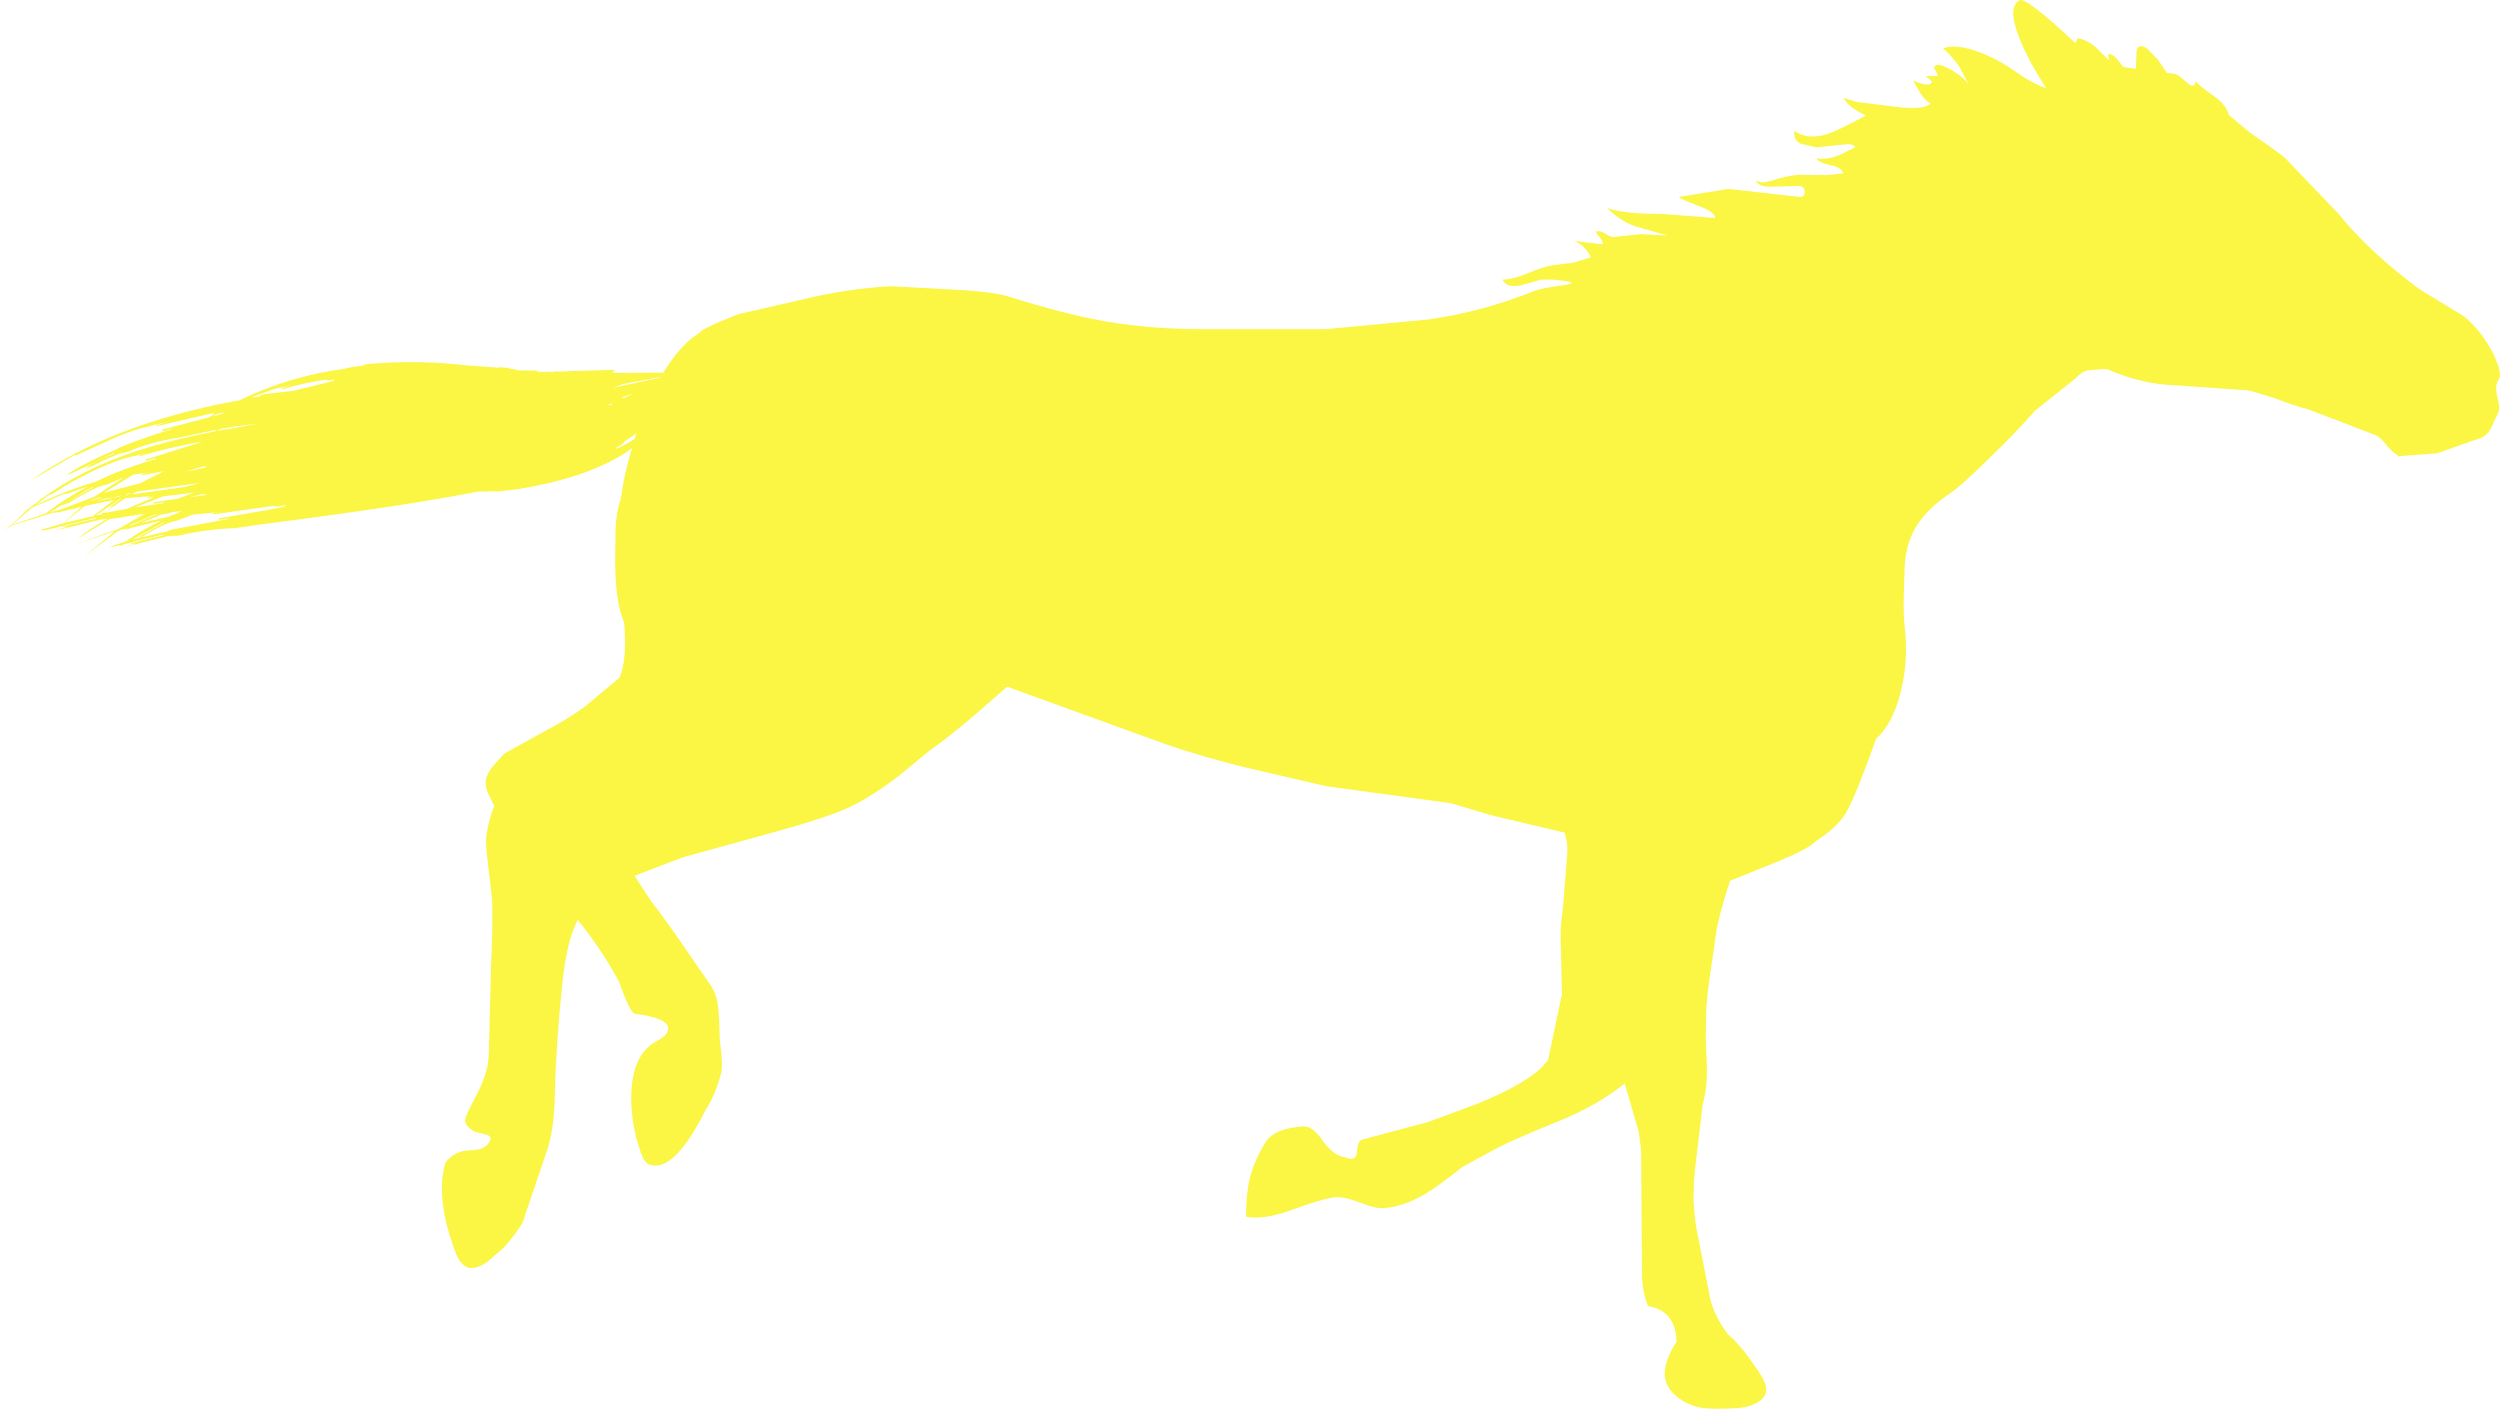
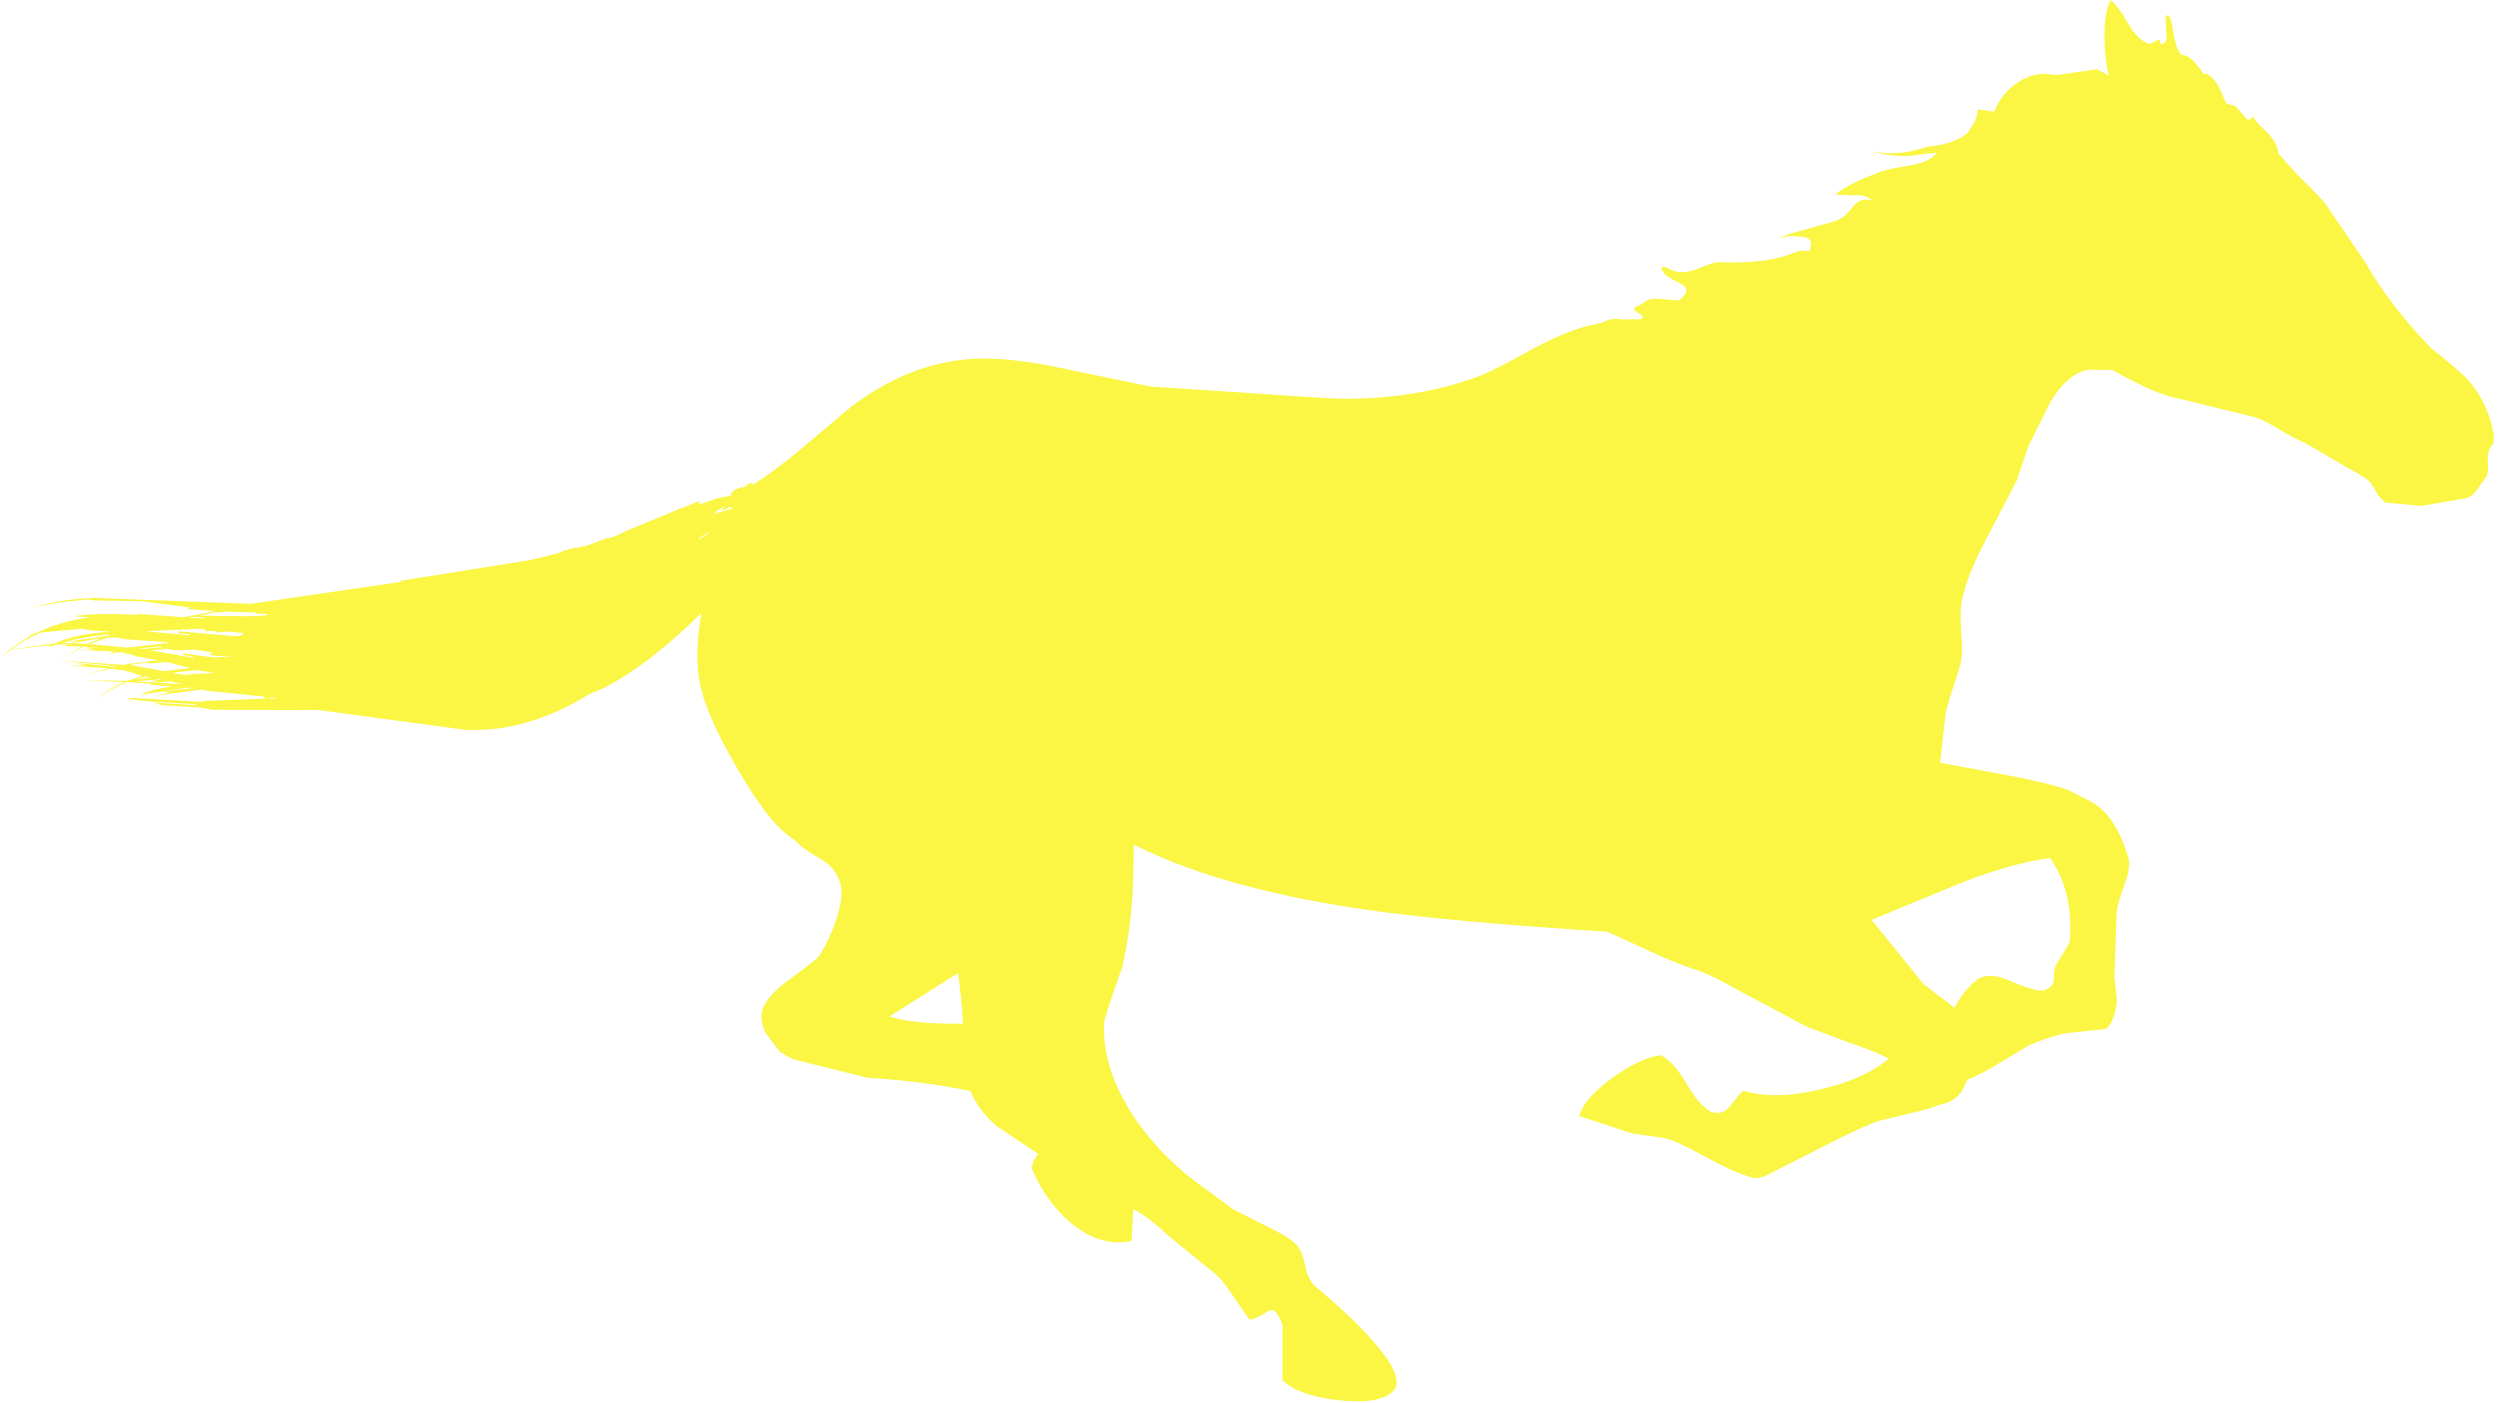
- <svg xmlns="http://www.w3.org/2000/svg" version="1.1" width="434px" height="245px">
-   <g transform="translate(225.4,105.392)">
-     <path d="M -117.25 -28.35 L -118.6 -27.55 Q -118.45 -27.25 -115.25 -29.15 L -114.95 -30.15 L -117.05 -28.7 Z M -117.5 -36.35 L -117.05 -36.3 L -115.4 -37.15 Z M -119.55 -35.05 L -118.9 -35.35 L -119.55 -35.25 L -119.85 -35.1 Z M -110.75 -39.85 L -110.7 -39.95 L -117.1 -38.75 L -119.1 -38.05 Z M -201.65 -20.05 L -202.55 -19.55 L -193.35 -20.85 L -190.65 -21.55 Z M -196.9 -14.65 L -196.95 -14.75 L -202.4 -11.75 L -201.1 -12.05 L -200.8 -12.25 Q -200.45 -12.5 -201.15 -12.2 Q -201.85 -11.9 -201.55 -12.1 Q -199.2 -13.35 -196.9 -14.65 Z M -197.45 -16.05 L -200.95 -14.6 L -196.1 -15.7 L -193.85 -16.65 L -195.5 -16.5 L -196 -16.3 Z M -198.7 -17.95 L -198.75 -18.2 L -194.6 -18.8 L -191.75 -19.85 L -197 -19.25 L -201.95 -17.3 L -197 -18.05 L -197 -18.2 Z M -200.65 -22.9 L -200.7 -23.1 L -199.4 -23.35 L -202.2 -23 L -202.25 -23 L -207.35 -19.85 L -201.05 -21.5 L -196.95 -23.6 Z M -188.4 -16.1 L -188.45 -16.3 L -187.2 -16.5 L -191.95 -16.05 L -194.55 -15.05 L -196.05 -14.65 Q -198.4 -13.7 -200.9 -12.1 L -195.95 -13.25 L -196.35 -13.3 L -185.75 -15.3 L -185.75 -15.4 L -187.4 -15.15 L -187.45 -15.4 L -179.55 -16.75 Q -175 -17.55 -176 -17.65 L -177.65 -17.4 L -177.65 -17.6 Z M -189.7 -24.45 L -190.2 -24.4 L -193.25 -23.5 Q -188.9 -24.3 -189.7 -24.45 Z M -190.05 -19.5 L -190.1 -19.65 L -192.65 -19.05 L -189.7 -19.45 L -189.6 -19.5 L -189.6 -19.6 Z M -186.7 -33.8 L -187.1 -33.7 Q -187.45 -33.5 -187.55 -33.6 L -187.65 -33.6 L -188.4 -33.1 Q -186.05 -33.75 -186.7 -33.8 Z M -185.75 -31.15 L -187.05 -30.95 L -187.7 -30.6 L -186.3 -30.85 Z M -180.85 -31.8 L -181.2 -31.8 L -185.65 -31.2 L -186.25 -30.85 L -186.05 -30.85 Z M -168.6 -39.3 L -168.65 -39.5 Q -172.2 -39.05 -176.45 -37.8 L -176.55 -38 L -174.75 -38.55 L -177.8 -37.85 L -181.85 -36.4 L -180 -36.6 Q -180.55 -36.65 -180.2 -36.8 L -179.25 -37 L -174.45 -37.55 L -169.35 -38.8 Q -166.8 -39.4 -167.4 -39.5 Z M -215.9 -19.9 Q -216.6 -19.4 -216.75 -19.55 L -219.35 -17.65 Q -214.45 -20.05 -208.7 -21.8 Q -204.25 -24 -198.35 -25.7 L -198.4 -25.85 L -200.05 -25.35 L -200.15 -25.6 L -190.15 -28.75 Q -196.3 -27.7 -201.25 -26.15 L -201.3 -26.3 L -199.95 -26.75 L -203.05 -26 Q -205.15 -25.5 -208.75 -23.85 Q -212.7 -22 -215.9 -19.9 Z M -207.2 -16.35 L -203.4 -17.05 L -198.7 -19.05 L -199.75 -18.95 L -199.75 -19.15 L -198.3 -19.35 L -203.6 -18.9 Q -205.2 -17.9 -207.2 -16.35 Z M -203.15 -14.05 L -202.6 -14.15 L -198.25 -16.1 L -198.3 -16.2 Z M -209.15 -15.8 L -209.1 -15.9 L -209 -16 L -205.6 -18.6 L -210.7 -17.55 L -214.3 -14.6 Z M -207.95 -19.1 L -209.3 -18.65 L -209.55 -18.45 L -207.95 -18.95 Z M -214.5 -17.8 L -209.3 -20.75 L -209.4 -20.85 L -214.5 -17.8 L -216.75 -16.45 L -215.25 -16.85 L -215.2 -16.9 L -214.85 -16.95 L -208.9 -19.2 L -208.6 -19.45 L -203.85 -22.55 L -206.75 -21.3 L -208.4 -20.85 Q -211.45 -19.45 -214.4 -17.45 L -213.65 -18 Q -213.3 -18.25 -214.05 -17.9 Q -214.85 -17.5 -214.5 -17.8 Z M -211.2 -20.55 L -210.9 -20.7 L -213.65 -19.7 L -214.4 -19.6 L -219.8 -17.3 L -223.3 -14.3 L -217.45 -16.25 Q -214.55 -18.6 -210.1 -20.95 Z M -204.35 -18.8 L -204.6 -18.75 L -208.8 -15.9 L -207.45 -16.15 L -208.05 -16.2 L -207.25 -16.35 L -205.7 -17.55 Q -205.4 -17.75 -206.05 -17.4 L -206.45 -17.3 Z M -203.4 -19.4 L -202.65 -19.85 L -203.05 -19.75 L -203.7 -19.35 Z M -205.7 -19 L -207.15 -18.85 L -208.7 -18.4 L -204.75 -19.15 L -204.35 -19.4 Z M 59.35 -65.85 Q 56.25 -66.6 53.6 -69.3 Q 56.35 -68.25 63.15 -68.25 L 72.35 -67.55 Q 72.4 -68.55 69.45 -69.65 Q 66.25 -70.85 66.05 -71.2 L 74.65 -72.6 L 87.05 -71.2 Q 87.85 -71.2 87.9 -72.05 Q 87.95 -72.9 87.05 -73.1 L 82.65 -73 Q 79.85 -72.8 79.4 -74.05 Q 80.15 -73.7 80.7 -73.7 L 82.3 -74.05 Q 84.55 -74.85 86.9 -75.05 L 91.85 -75 L 94.55 -75.3 Q 94.4 -76.3 92.45 -76.7 Q 90.3 -77.15 89.95 -77.9 Q 91.85 -77.55 94.3 -78.65 L 96.6 -79.8 Q 96.65 -80.5 94.55 -80.3 L 89.95 -79.8 L 87.2 -80.45 Q 85.9 -81.05 86.1 -82.65 Q 88.85 -80.85 92.7 -82.45 Q 94.85 -83.35 98.5 -85.35 Q 95.25 -86.9 94.7 -88.4 L 96.9 -87.7 L 104.5 -86.75 Q 109.05 -86.35 109.75 -87.5 Q 108.65 -87.65 106.75 -91.4 Q 109.75 -90.1 110 -91.25 L 108.9 -92.15 L 110.95 -92.2 Q 111 -92.6 110.45 -93.4 Q 110.15 -93.9 110.95 -94.15 Q 112.25 -94.05 114.15 -92.75 Q 115.917 -91.556 116.45 -90.6 L 114.75 -93.8 Q 113.35 -95.8 111.9 -97 Q 114.15 -97.8 117.9 -96.45 Q 121.3 -95.25 124.65 -92.85 Q 127.4 -90.9 129.8 -90.1 Q 126.55 -95.15 125.1 -98.95 Q 123.05 -104.2 125.2 -105.35 Q 126.3 -105.95 134.9 -97.9 L 135.25 -98.75 Q 136.85 -98.5 138.3 -97.3 L 140.7 -94.95 L 140.6 -96.05 Q 141.5 -95.95 142.15 -95.1 L 143.2 -93.75 L 145.4 -93.45 L 145.5 -96.45 Q 145.8 -98 147.3 -97 L 149.2 -95.05 L 150.75 -92.75 L 151.7 -92.6 Q 152.4 -92.8 154.2 -91.1 Q 155.55 -89.85 155.8 -91.3 Q 156.35 -90.5 158.95 -88.7 Q 161 -87.3 161.55 -85.4 L 164.85 -82.65 Q 166.25 -81.55 167.9 -80.5 Q 169.15 -79.55 171.15 -78.1 L 180.5 -68.35 Q 185.9 -61.65 194.6 -55.2 L 202.3 -50.5 Q 205.35 -48.05 207.55 -43.8 L 208.4 -41.6 Q 208.8 -40.05 208.35 -39.45 Q 207.65 -38.55 208.15 -36.45 Q 208.7 -34.35 208.25 -33.65 L 207.05 -31.1 Q 206.3 -29.65 205.05 -29.3 L 197.7 -26.7 L 191 -26.2 Q 189.35 -27.35 188.7 -28.4 L 187.85 -29.3 L 187.15 -29.8 L 175.25 -34.35 Q 172.85 -34.95 169.55 -36.25 L 165.1 -37.6 L 152.35 -38.5 Q 146.4 -38.65 140.3 -41.35 L 137 -41.1 Q 135.9 -40.8 134.85 -39.65 L 127.95 -34.15 Q 124.2 -29.95 120.7 -26.6 Q 115.15 -21.05 112.85 -19.55 Q 109.45 -17.2 107.7 -14.7 Q 105.5 -11.5 105.25 -7.15 L 105.1 -1.9 Q 105 1.3 105.25 3.35 Q 105.95 9.3 104.55 14.8 Q 103.15 20.3 100.3 22.85 Q 96.7 32.95 95.1 35.65 Q 93.55 38.25 90 40.5 Q 88.7 41.95 83 44.25 L 74.95 47.5 Q 72.6 54.55 72.25 58.5 L 71.3 65 Q 70.65 69.7 70.75 73.65 Q 70.65 74.6 70.9 79.5 Q 71.05 83.15 70.2 86.25 L 69 96.35 Q 68.6 99.15 68.6 103.05 Q 68.85 107.1 69.25 108.6 L 71.5 120.1 Q 72.2 123.05 74.6 126.3 L 75.5 127.05 L 77.35 129.15 Q 80.6 133.45 81 134.75 Q 81.75 136.75 79.9 137.95 Q 78.35 139 75.5 139.1 Q 71.75 139.25 70.35 139.05 Q 68 138.75 66.15 137.4 Q 63.7 135.65 63.6 133.3 Q 63.5 130.95 65.65 127.5 Q 65.45 122.1 60.7 121.35 Q 59.7 119 59.65 115.75 L 59.5 94.25 L 59.1 91.15 L 56.65 82.7 Q 51.95 86.5 45.05 89.3 Q 36.25 92.85 33.25 94.6 L 28.45 97.2 Q 24.2 100.6 21.9 101.95 Q 17.85 104.3 14.3 104.35 Q 13.25 104.35 10.6 103.35 Q 8 102.35 6.5 102.45 Q 4.45 102.6 -1.15 104.65 Q -5.95 106.4 -9.1 105.85 Q -9.05 101.75 -8.45 99.2 Q -7.7 96.15 -5.7 92.9 Q -4.15 90.45 0.9 90.15 Q 2.45 90.05 4.2 92.6 Q 6.1 95.3 8.25 95.55 Q 10 96.3 10.15 94.65 Q 10.3 92.6 11.05 92.45 L 22.5 89.4 L 31.25 86.15 Q 39.95 82.55 42.65 79.45 L 43.35 78.65 L 45.75 67.2 L 45.6 60 Q 45.35 55.95 45.9 52.45 L 46.7 42.55 Q 46.75 40.7 46.2 39.15 L 33.55 36.15 L 33.5 36.15 L 26.5 34.05 L 4.85 31.1 L -9.55 27.75 Q -16.8 25.95 -22.9 23.85 L -50.35 13.9 L -50.6 13.85 Q -59.95 22.15 -63.9 24.8 L -69.05 29.05 Q -74.45 33.25 -78.75 35.1 Q -82.65 36.75 -90.05 38.8 L -106.9 43.45 L -115.25 46.65 L -112.3 51.15 Q -109.25 55.1 -106.8 58.75 L -102 65.7 Q -101.1 67 -100.8 68.9 Q -100.55 70.4 -100.45 75.05 L -100.15 77.75 Q -99.95 80 -100.25 81.05 Q -101.25 84.75 -102.9 87.3 Q -108.55 98.55 -112.85 96.7 Q -113.7 96.35 -114.55 93.5 Q -115.5 90.55 -115.75 87.15 Q -116.35 77.95 -111.4 75.35 Q -109.4 74.3 -109.4 73.15 Q -109.4 71.35 -115.15 70.6 Q -115.75 70.55 -116.85 67.9 L -118.05 64.8 Q -121.1 59.25 -125.1 54.3 Q -127.05 57.95 -127.8 65.55 Q -128.9 76 -129.1 85.15 Q -129.2 90.25 -130.3 93.95 L -134.15 105.25 Q -134.6 106.85 -134.9 107.25 Q -136.55 109.7 -137.95 111.2 L -140.65 113.55 Q -142.55 114.95 -144 114.7 Q -145.3 114.4 -146.2 112.35 Q -149.95 102.6 -148.05 96.35 Q -146.3 94.35 -143.85 94.3 Q -141.5 94.3 -140.65 93.15 Q -139.75 91.95 -140.9 91.6 L -143.05 91.05 Q -144.8 90 -144.65 88.95 Q -144.55 88.2 -142.5 84.35 Q -141.4 82.2 -140.85 80.05 Q -140.5 78.5 -140.5 75.9 L -140.15 62.3 Q -139.85 55.95 -139.95 50.95 L -140.8 43.6 Q -141.15 40.75 -140.95 39.45 Q -140.45 36.6 -139.6 34.5 L -140.55 32.6 Q -141.45 30.8 -140.85 29.3 Q -140.3 27.9 -137.8 25.4 L -130.75 21.5 Q -126.9 19.5 -123.9 17.3 L -117.85 12.25 Q -116.5 9.15 -117.05 2.65 Q -118.75 -1.15 -118.6 -9.65 L -118.55 -11.5 Q -118.65 -15.9 -117.65 -18.7 L -117.5 -19.55 Q -117.1 -22.8 -115.7 -27.6 Q -117.05 -26.55 -118.6 -25.75 Q -122.7 -23.45 -128.5 -21.95 Q -133.75 -20.55 -138.85 -20.1 L -142.45 -20.05 Q -155.15 -17.55 -179.4 -14.45 L -184.65 -13.7 Q -189.05 -13.6 -194.5 -12.4 L -196.15 -12.35 L -204.15 -10.35 L -201.8 -11.05 L -202.65 -11 Q -202.9 -11 -202.65 -11.1 L -197.05 -12.45 L -197.05 -12.6 L -202.1 -11.4 L -202.15 -11.35 L -203.5 -11 L -203.8 -10.95 L -204.5 -10.55 L -204.4 -10.8 L -206.05 -10.45 Q -206.5 -10.4 -205.95 -10.6 L -203.55 -11.4 Q -200.6 -13.5 -197.4 -15 L -197.85 -14.9 L -198.9 -14.35 L -197.9 -14.9 L -202.7 -13.75 L -204.05 -13.05 L -202.95 -13.7 L -203.35 -13.6 L -204.2 -13.5 L -205 -13.15 L -210.85 -8.75 L -205.9 -12.8 L -205.7 -13 L -205.5 -13.15 L -212.45 -10.85 L -204.85 -13.55 L -200.3 -16.2 L -206.1 -15.3 L -206.25 -15.35 L -212.1 -11.8 Q -209.65 -13.7 -206.7 -15.35 L -207.85 -15.2 L -216.15 -13.2 L -213.7 -13.95 Q -213.3 -14.05 -214.1 -13.95 Q -215 -13.85 -214.55 -14 L -208.75 -15.35 L -208.75 -15.5 L -215 -14 L -215.45 -13.85 Q -219.3 -12.9 -218 -13.5 L -214.4 -14.55 L -211.2 -17.45 L -211.8 -17.3 L -213.95 -16.45 L -212.2 -17.2 L -215.25 -16.45 L -216.15 -16.4 L -223.45 -14.15 L -224.45 -13.25 L -223.6 -14.15 L -225.4 -13.5 L -223.45 -14.25 L -220.55 -17 L -222 -16.3 L -220.25 -17.2 Q -213.6 -22.7 -204.1 -26.25 Q -197.2 -28.75 -188.1 -30.5 L -187.9 -30.7 L -187.75 -30.8 L -194.45 -29.4 Q -199.3 -28.65 -203.25 -26.95 L -204.75 -26.6 Q -207.55 -25.55 -211.65 -23.3 L -209.65 -24.45 Q -209.3 -24.65 -210.05 -24.35 Q -210.75 -24.1 -210.45 -24.3 Q -208.1 -25.65 -205.6 -26.6 L -205.65 -26.75 L -211.2 -24.05 Q -214.55 -22.45 -213.4 -23.25 Q -210 -25.4 -204.9 -27.5 L -205.15 -27.5 Q -200.7 -29.35 -195.65 -30.85 L -195.65 -30.95 L -197.15 -30.5 L -197.25 -30.8 L -189.1 -32.95 L -188.2 -33.5 L -188.25 -33.5 L -188.3 -33.7 L -198.25 -31.4 L -198.3 -31.55 L -196 -32.25 L -199.85 -31.3 Q -201.65 -30.95 -205.05 -29.6 L -211.65 -26.6 Q -212.3 -26.25 -212.45 -26.4 L -220.05 -21.95 Q -206.35 -31.7 -184.65 -35.75 L -183.8 -35.9 Q -175.5 -40 -165.75 -41.35 L -163.95 -41.75 L -162.05 -41.9 Q -163.1 -42.05 -161.45 -42.2 Q -153.1 -42.95 -144.8 -42 L -138.75 -41.55 L -138.75 -41.65 L -136.95 -41.5 L -136.95 -41.35 L -135.75 -41.25 L -135.75 -41.1 L -132.2 -41.05 L -132.2 -40.9 Q -130.4 -40.75 -129.8 -40.9 L -129.8 -40.75 L -129.2 -40.9 L -127.35 -40.9 L -126.85 -40.95 L -118.6 -41.2 L -119 -40.85 Q -119.25 -40.7 -118.55 -40.65 L -110.25 -40.7 Q -107.95 -44.4 -105.65 -46.4 Q -104.4 -47.3 -103.2 -48.25 Q -101.85 -48.85 -101.25 -49.2 L -97.25 -50.85 L -86.95 -53.2 Q -78.45 -55.3 -70.8 -55.7 L -57.85 -55 Q -52.55 -54.6 -50.6 -54 Q -40.65 -50.85 -33.5 -49.6 Q -25.1 -48.15 -15.25 -48.25 L 4.85 -48.25 L 22.7 -49.95 Q 32.1 -51.3 41.15 -54.95 Q 42.15 -55.35 46.5 -55.95 Q 49.15 -56.45 44.05 -56.85 L 42.15 -56.85 L 38.8 -55.9 Q 36.1 -55.3 35.45 -56.85 Q 37.3 -56.9 39.8 -57.95 Q 42.6 -59.1 43.9 -59.3 L 47.75 -59.8 L 50.75 -60.7 Q 49.9 -62.75 47.85 -63.55 L 52.65 -63 Q 53.4 -62.9 51.55 -65.2 Q 52.4 -65.4 53.2 -64.9 Q 54.1 -64.25 54.65 -64.25 L 59.45 -64.75 L 64.1 -64.5 Z" fill="#FAF643" />
+ <svg xmlns="http://www.w3.org/2000/svg" version="1.1" width="401px" height="225px">
+   <g transform="translate(216.75,119.35)">
+     <path d="M 83.45 28.2 L 91.8 38.5 L 96.75 42.3 Q 98.25 39.45 100.2 37.95 Q 102 36.4 105.6 37.95 Q 109.85 39.8 111.2 39.5 Q 112.5 38.9 112.65 38.1 L 112.75 36.25 Q 112.85 35.7 113.55 34.55 L 114.75 32.65 L 115.25 31.65 Q 115.85 23.65 112.1 18.3 Q 106.45 18.95 98.1 22.15 Z M -74.1 43.7 Q -70.15 44.95 -62.3 44.85 Q -62.55 40 -63.1 36.75 Z M -103 -34.05 L -104.45 -33.15 L -104.8 -32.7 L -103.5 -33.55 L -103.1 -33.9 Z M -101.2 -37.35 L -100.45 -38.15 Q -101.85 -37.45 -102.05 -37.1 L -102.4 -36.9 L -99.3 -37.75 L -99.4 -37.85 L -99.3 -37.95 L -99.5 -37.95 L -99.7 -38 L -100.1 -37.85 L -100.45 -37.55 L -100.65 -37.65 Q -100.7 -37.55 -101.2 -37.35 Z M -175.7 -20.9 L -175.7 -21.1 L -180.7 -21.25 L -181.45 -21.1 L -182.15 -21.15 L -184.65 -20.6 L -177.05 -20.5 Q -172.95 -20.6 -174 -20.9 Z M -190.7 -10.35 L -191.05 -10.4 L -195.05 -10.05 L -192.1 -9.9 L -191.5 -9.95 Q -191.1 -10 -191.9 -10.05 Q -192.7 -10.05 -192.3 -10.15 Z M -187.45 -9.6 L -189.45 -10.05 L -191.75 -9.85 Z M -187.8 -11.2 L -187.25 -11.1 L -186.1 -11.15 L -186.05 -11.25 L -187.8 -11.2 L -185.85 -11.3 L -185.85 -11.25 L -182.3 -11.4 L -185.05 -11.85 L -189.1 -11.45 L -187.85 -11.2 Z M -192.55 -10.7 L -193.35 -10.85 L -195.35 -10.3 Z M -192.6 -12.95 L -193.45 -13.05 L -195.9 -12.7 L -190.5 -11.7 L -186.25 -12.2 L -189.95 -13.15 Z M -188.15 -17.8 L -188.1 -18.1 L -179 -17.3 L -178.2 -17.35 L -177.6 -17.8 L -180.1 -18.05 L -180.95 -18 L -182.1 -17.75 L -181.2 -18 L -182.05 -17.95 L -182.05 -18.1 L -182.75 -18.15 L -183.8 -18.1 Q -184.1 -18.15 -183.65 -18.25 L -183.6 -18.3 L -184.65 -18.5 L -193.45 -18.1 L -186.3 -17.45 L -186.3 -17.6 Z M -187.4 -14.3 L -187.35 -14.55 L -182.6 -13.9 L -179.25 -14.05 Q -184.6 -14.15 -182.6 -14.6 L -182.5 -14.65 L -185.55 -15.15 L -188.4 -15.05 L -190 -15.25 L -192.65 -15.05 L -185.8 -13.85 L -185.75 -14 Z M -190.8 -15.55 L -190.8 -15.7 L -194.25 -15.35 L -193.9 -15.25 Z M -189.5 -16.25 L -190.05 -16.35 L -189.85 -16.35 L -196.4 -16.8 L -198.2 -17.1 L -199.55 -17.05 L -202.35 -16.05 L -196.05 -15.45 L -196 -15.5 L -196.2 -15.65 L -195.65 -15.55 Z M -185.75 -20.4 L -185.75 -20.45 L -186.65 -20.3 L -184.1 -20.15 L -184.05 -20.3 Z M -204.3 -15.1 L -201.9 -15.15 Q -201.5 -15.15 -202.3 -15.3 Q -203.1 -15.45 -202.7 -15.5 L -200.75 -15.4 L -203.35 -15.65 L -204.3 -15.1 L -206.6 -13.75 L -203.6 -15.65 L -205.9 -15.7 Q -206.45 -15.75 -205.9 -15.9 L -204.95 -16 L -205.8 -16 L -206.95 -15.6 L -205.95 -16 L -207.7 -15.95 L -209.05 -15.55 L -208.9 -15.75 L -208.55 -15.9 L -215.05 -15.1 L -216.75 -13.75 L -215.3 -15.05 L -215.85 -14.95 L -215.25 -15.1 Q -213.2 -16.7 -211.2 -17.7 L -213 -17.25 L -210.85 -17.85 Q -207.1 -19.7 -202.2 -20.35 L -204.95 -20.5 Q -201.25 -21.1 -194.35 -20.7 L -194.95 -20.9 L -187.35 -20.35 L -185.75 -20.65 L -185.75 -20.7 L -185.5 -20.65 L -182.3 -21.35 L -186.5 -21.65 L -186.5 -21.9 L -185.05 -21.75 L -193.9 -22.9 L -201.7 -23.05 L -202.6 -23.2 Q -208.65 -22.7 -212.25 -21.7 Q -207.55 -23.2 -201.75 -23.45 L -176.5 -22.5 L -152.25 -26.05 Q -152.75 -26.1 -152.45 -26.2 L -133.05 -29.3 Q -130.05 -29.8 -126.5 -30.85 L -126.5 -31 L -125.75 -31.15 L -124.55 -31.55 L -124.5 -31.45 Q -124.5 -31.35 -123.2 -31.75 L -123.15 -31.65 Q -120.15 -32.7 -119.3 -33.1 L -119.25 -32.95 Q -117.25 -33.6 -116.7 -34.05 L -116.65 -33.9 Q -116.65 -34.05 -116.05 -34.3 L -107.7 -37.75 Q -105.7 -38.45 -104.45 -39.1 L -104.8 -38.6 L -104.2 -38.55 L -103.1 -38.95 L -102.65 -39.05 L -101.85 -39.4 L -99.55 -39.85 L -99.55 -39.95 Q -99.1 -40.9 -98.4 -40.95 L -97.9 -41.15 L -98 -41.25 L -97.9 -41.25 L -97.8 -41.3 L -97.7 -41.2 L -97.6 -41.2 L -97.5 -41.1 L -97.4 -41.2 L -97.3 -41.35 L -97.2 -41.25 L -97.1 -41.35 L -97 -41.4 L -97 -41.45 L -96.9 -41.65 L -96.25 -41.9 Q -96.2 -41.85 -96.15 -41.95 L -96 -41.6 Q -92.55 -43.7 -87.9 -47.65 L -80.3 -54.05 Q -70.95 -61.2 -60.6 -61.8 Q -54.85 -62.1 -46.2 -60.25 L -32.25 -57.35 L -5.75 -55.6 Q 1.05 -55.05 7.95 -55.95 Q 15.05 -56.9 20.85 -59.15 Q 22.8 -59.9 28.95 -63.3 Q 34 -66.05 37.95 -67.1 L 40.35 -67.6 Q 41.55 -68.45 43.55 -68.1 L 46.55 -68.15 Q 47.05 -68.65 46.05 -69.15 Q 45.05 -69.65 45.55 -70.15 Q 45.9 -70.15 46.6 -70.6 Q 47.4 -71.2 47.95 -71.35 L 48.85 -71.45 L 52.55 -71.15 Q 54.85 -72.9 52.65 -73.95 Q 50 -75.25 50.15 -75.65 L 49.75 -76.05 Q 49.65 -76.25 50.05 -76.65 L 50.7 -76.35 Q 52.7 -75.2 55 -76.05 L 57.8 -77.1 L 58.7 -77.3 Q 65.4 -77 69.6 -78.3 L 71.8 -79.1 L 73.55 -79.15 Q 74.15 -81 72.8 -81.3 L 70.55 -81.5 L 68.15 -81.15 L 69.3 -81.45 L 70.2 -81.8 L 77.8 -83.95 L 78.75 -84.45 Q 79.15 -84.6 80.7 -86.45 Q 81.8 -87.75 83.55 -87.15 Q 82.45 -88.25 80.55 -88 L 77.55 -88.15 Q 79.9 -89.85 83.1 -91.1 L 84.1 -91.5 Q 85.5 -92.15 88.35 -92.6 Q 91.15 -93 92.3 -93.6 Q 93.25 -94.05 93.95 -94.85 L 91.5 -94.6 Q 87.35 -93.85 83.55 -95.15 Q 87.25 -94.2 91.7 -95.6 L 92.6 -95.85 Q 95.8 -96.1 98.05 -97.45 L 98.85 -98.05 L 99.9 -99.65 Q 100.45 -100.7 100.5 -101.8 L 103.15 -101.45 Q 104.25 -104.35 106.85 -106.1 Q 109.65 -107.95 112.5 -107.35 L 113.5 -107.35 L 119.6 -108.25 L 121.5 -107.25 Q 120.8 -110.15 120.8 -113.6 Q 120.8 -117.5 121.8 -119.35 Q 123 -118.4 124.75 -115.35 Q 126.2 -112.9 128 -112.3 L 129.1 -112.8 Q 129.8 -113.25 129.8 -112.3 Q 130.9 -112.2 130.75 -113.95 Q 130.55 -116.45 130.65 -116.7 Q 131.3 -117.6 131.8 -114.5 Q 132.4 -110.8 133.35 -110.5 Q 134.55 -110.65 136.75 -107.45 Q 137.2 -107.7 137.95 -107 Q 138.75 -106.25 139.35 -105 L 140.35 -102.75 L 141.2 -102.5 Q 141.8 -102.6 143.1 -100.85 Q 144.1 -99.5 144.55 -100.75 Q 144.9 -100 146.95 -98.05 Q 148.5 -96.5 148.7 -94.75 Q 151.9 -91.05 153.55 -89.55 L 156.05 -86.95 L 162.75 -77.1 Q 166.6 -70.35 173.2 -63.5 Q 177.85 -59.85 179.2 -58.3 Q 181.5 -55.75 182.8 -51.7 L 183.25 -49.65 Q 183.35 -48.25 182.9 -47.8 Q 182.2 -47.1 182.3 -45.2 Q 182.45 -43.3 181.95 -42.75 L 180.5 -40.7 Q 179.65 -39.55 178.55 -39.4 L 171.7 -38.2 L 165.8 -38.75 Q 164.55 -39.9 164.1 -41 L 163.5 -41.9 L 162.95 -42.45 L 161.05 -43.65 Q 159.7 -44.3 159.15 -44.7 L 153.25 -48.15 Q 151.2 -49.05 148.55 -50.65 Q 146.3 -52 144.85 -52.45 L 133.85 -55.15 Q 131.1 -55.65 128.4 -56.8 Q 126.95 -57.35 122.05 -60 L 118.25 -60.05 Q 114.8 -59.45 112.05 -54.7 L 108.55 -47.65 L 106.75 -42.3 L 101.8 -32.8 Q 98.7 -26.95 97.9 -22.85 Q 97.6 -21.2 97.8 -18.35 Q 98.05 -15.25 97.9 -13.95 Q 97.7 -12.4 96.55 -9.15 Q 95.45 -5.9 95.25 -4.25 L 94.45 3 L 103.9 4.75 Q 109.95 5.85 113.6 6.9 L 114.5 7.25 L 114.55 7.15 L 118.7 9.25 Q 120.35 10.2 121.4 11.55 Q 123.35 13.95 124.6 18.1 Q 125.1 19.75 124 22.6 Q 122.75 25.9 122.75 27.5 L 122.4 37.25 L 122.8 41.2 Q 122.65 42.85 122.1 44.2 Q 121.55 45.45 120.95 45.7 L 114.95 46.35 Q 112.85 46.6 108.85 48.25 Q 108.6 48.35 104.65 50.75 Q 100.85 53.1 98.85 53.8 L 98.4 54.7 Q 97.4 57.3 94.4 57.85 Q 92.75 58.55 89.5 59.25 L 84.6 60.45 Q 82.15 61.25 75.7 64.55 L 66.75 69.1 Q 65.3 69.8 64.3 69.55 Q 61.45 68.75 56.5 66.05 Q 51.9 63.5 50.2 63.2 L 45 62.45 L 36.55 59.65 Q 37.1 57.85 38.75 56.2 Q 40.7 54.2 43.55 52.4 Q 47.05 50.2 49.65 49.9 Q 51.75 51 53.7 54.35 Q 55.7 57.85 57.6 58.95 Q 59.5 59.65 60.75 58.05 Q 62.55 55.75 62.9 55.6 Q 68 57.15 75.4 55.35 Q 82.4 53.7 86.2 50.45 Q 84.2 49.35 79.75 47.85 L 73 45.3 L 62.1 39.5 Q 58 37.15 55.7 36.35 Q 52.15 35.25 46.95 32.8 L 41.05 30.1 Q 15.85 28.5 2.6 26.6 Q -18.35 23.6 -31.75 17.6 L -34.9 16.15 Q -34.9 21.5 -35.15 25.05 Q -35.55 30.4 -36.7 35.65 L -38.2 39.95 Q -39.6 44 -39.65 44.8 Q -39.95 52.15 -34.85 59.8 Q -30.2 66.75 -22.55 71.95 L -19 74.6 L -13.75 77.25 Q -10.15 78.95 -8.9 80.2 Q -7.85 81.25 -7.4 83.7 Q -6.95 86 -5.75 87 Q 0.8 92.5 4.2 96.6 Q 8.65 101.95 6.65 103.85 Q 4.4 105.95 -2.05 105.25 Q -8.4 104.55 -11.05 102.05 L -11.05 93.2 Q -12 90.2 -13.3 90.95 Q -15.7 92.4 -16.35 92.3 L -18.85 88.7 Q -20.35 86.35 -21.55 85.2 L -29.6 78.65 Q -32.2 76.1 -34.95 74.6 L -35.25 79.7 Q -40.25 80.75 -45 76.8 Q -48.95 73.45 -51.2 68.2 Q -51.25 66.9 -50.2 65.75 L -56.85 61.3 Q -59.85 58.75 -61.1 55.65 Q -69.1 54 -77.5 53.55 L -87.95 50.95 Q -90.05 50.55 -91.25 49.55 L -91.5 49.55 L -93.85 46.5 Q -94.8 44.8 -94.55 43.1 Q -94.2 40.75 -90.2 37.8 Q -85.65 34.5 -85.25 33.85 Q -83.45 30.85 -82.5 27.75 Q -81.4 24.25 -81.95 22.4 Q -82.7 19.85 -85 18.5 Q -88.15 16.7 -89 15.65 L -90.7 14.35 Q -93.7 12 -98.15 4.5 Q -102.4 -2.7 -104 -7.75 L -104 -8.6 L -104.1 -8.15 Q -105.6 -13.25 -104.25 -21 Q -113.05 -12.4 -120.1 -8.9 L -122.15 -8.05 Q -132.35 -1.75 -142.25 -2.3 L -165.575 -5.45 L -182.65 -5.5 L -184.55 -5.85 L -192.4 -6.35 L -191.05 -6.3 Q -190.55 -6.3 -191.5 -6.45 Q -192.4 -6.65 -191.95 -6.65 L -185.45 -6.25 L -185.45 -6.4 L -192.85 -6.85 Q -197.75 -7.3 -195.6 -7.4 L -183.95 -6.75 L -184.5 -6.9 L -172.45 -7.35 L -172.45 -7.5 L -174.3 -7.3 L -174.35 -7.6 L -174.2 -7.6 L -183.6 -8.55 L -184.3 -8.75 L -191.95 -7.75 L -189.6 -8.3 Q -189.2 -8.4 -190 -8.35 Q -190.85 -8.35 -190.45 -8.45 L -185.5 -9 L -186.55 -9.05 L -193.7 -8 Q -194.25 -7.9 -193.75 -8.15 Q -192.15 -8.8 -189.15 -9.25 L -191.75 -9.45 Q -192.85 -9.5 -192.65 -9.7 L -193 -9.75 L -193.85 -9.6 L -193.2 -9.75 L -196.35 -9.95 Q -199.1 -8.85 -201.3 -7.25 Q -199.2 -8.95 -196.75 -9.95 L -203.05 -10.25 L -196.35 -10.15 L -193.85 -10.95 L -194.8 -11.15 Q -194.75 -11.25 -196.6 -11.75 L -199 -12.1 L -202.75 -11.15 L -199.4 -12.15 L -205.85 -12.6 L -203.1 -12.6 Q -202.65 -12.6 -203.55 -12.75 Q -204.5 -12.9 -204 -12.95 L -198.5 -12.4 L -198.15 -12.5 L -207.75 -13.45 L -196.9 -12.7 L -196.5 -12.8 L -191.5 -13.45 L -194.8 -14.05 L -196.1 -14.5 L -197.7 -14.15 L -196.25 -14.55 L -196.35 -14.55 L -197.4 -14.75 L -199.45 -14.5 L -198.4 -14.85 Z M -205.05 -16.2 L -202.75 -16.05 L -200.5 -17 Z M -204.4 -16.4 Q -203.95 -16.5 -204.85 -16.45 Q -205.75 -16.35 -205.35 -16.5 L -199.25 -17.4 L -199.15 -17.4 L -199.15 -17.55 Q -202.8 -17.35 -206.25 -16.35 L -206.85 -16.2 L -205.25 -16.2 Z M -202.65 -18.3 L -203.5 -18.5 L -210.2 -17.9 Q -212.9 -16.7 -215 -15.15 L -208 -16.15 Q -204.25 -17.8 -198.8 -18 Z" fill="#FAF643" />
  </g>
</svg>
